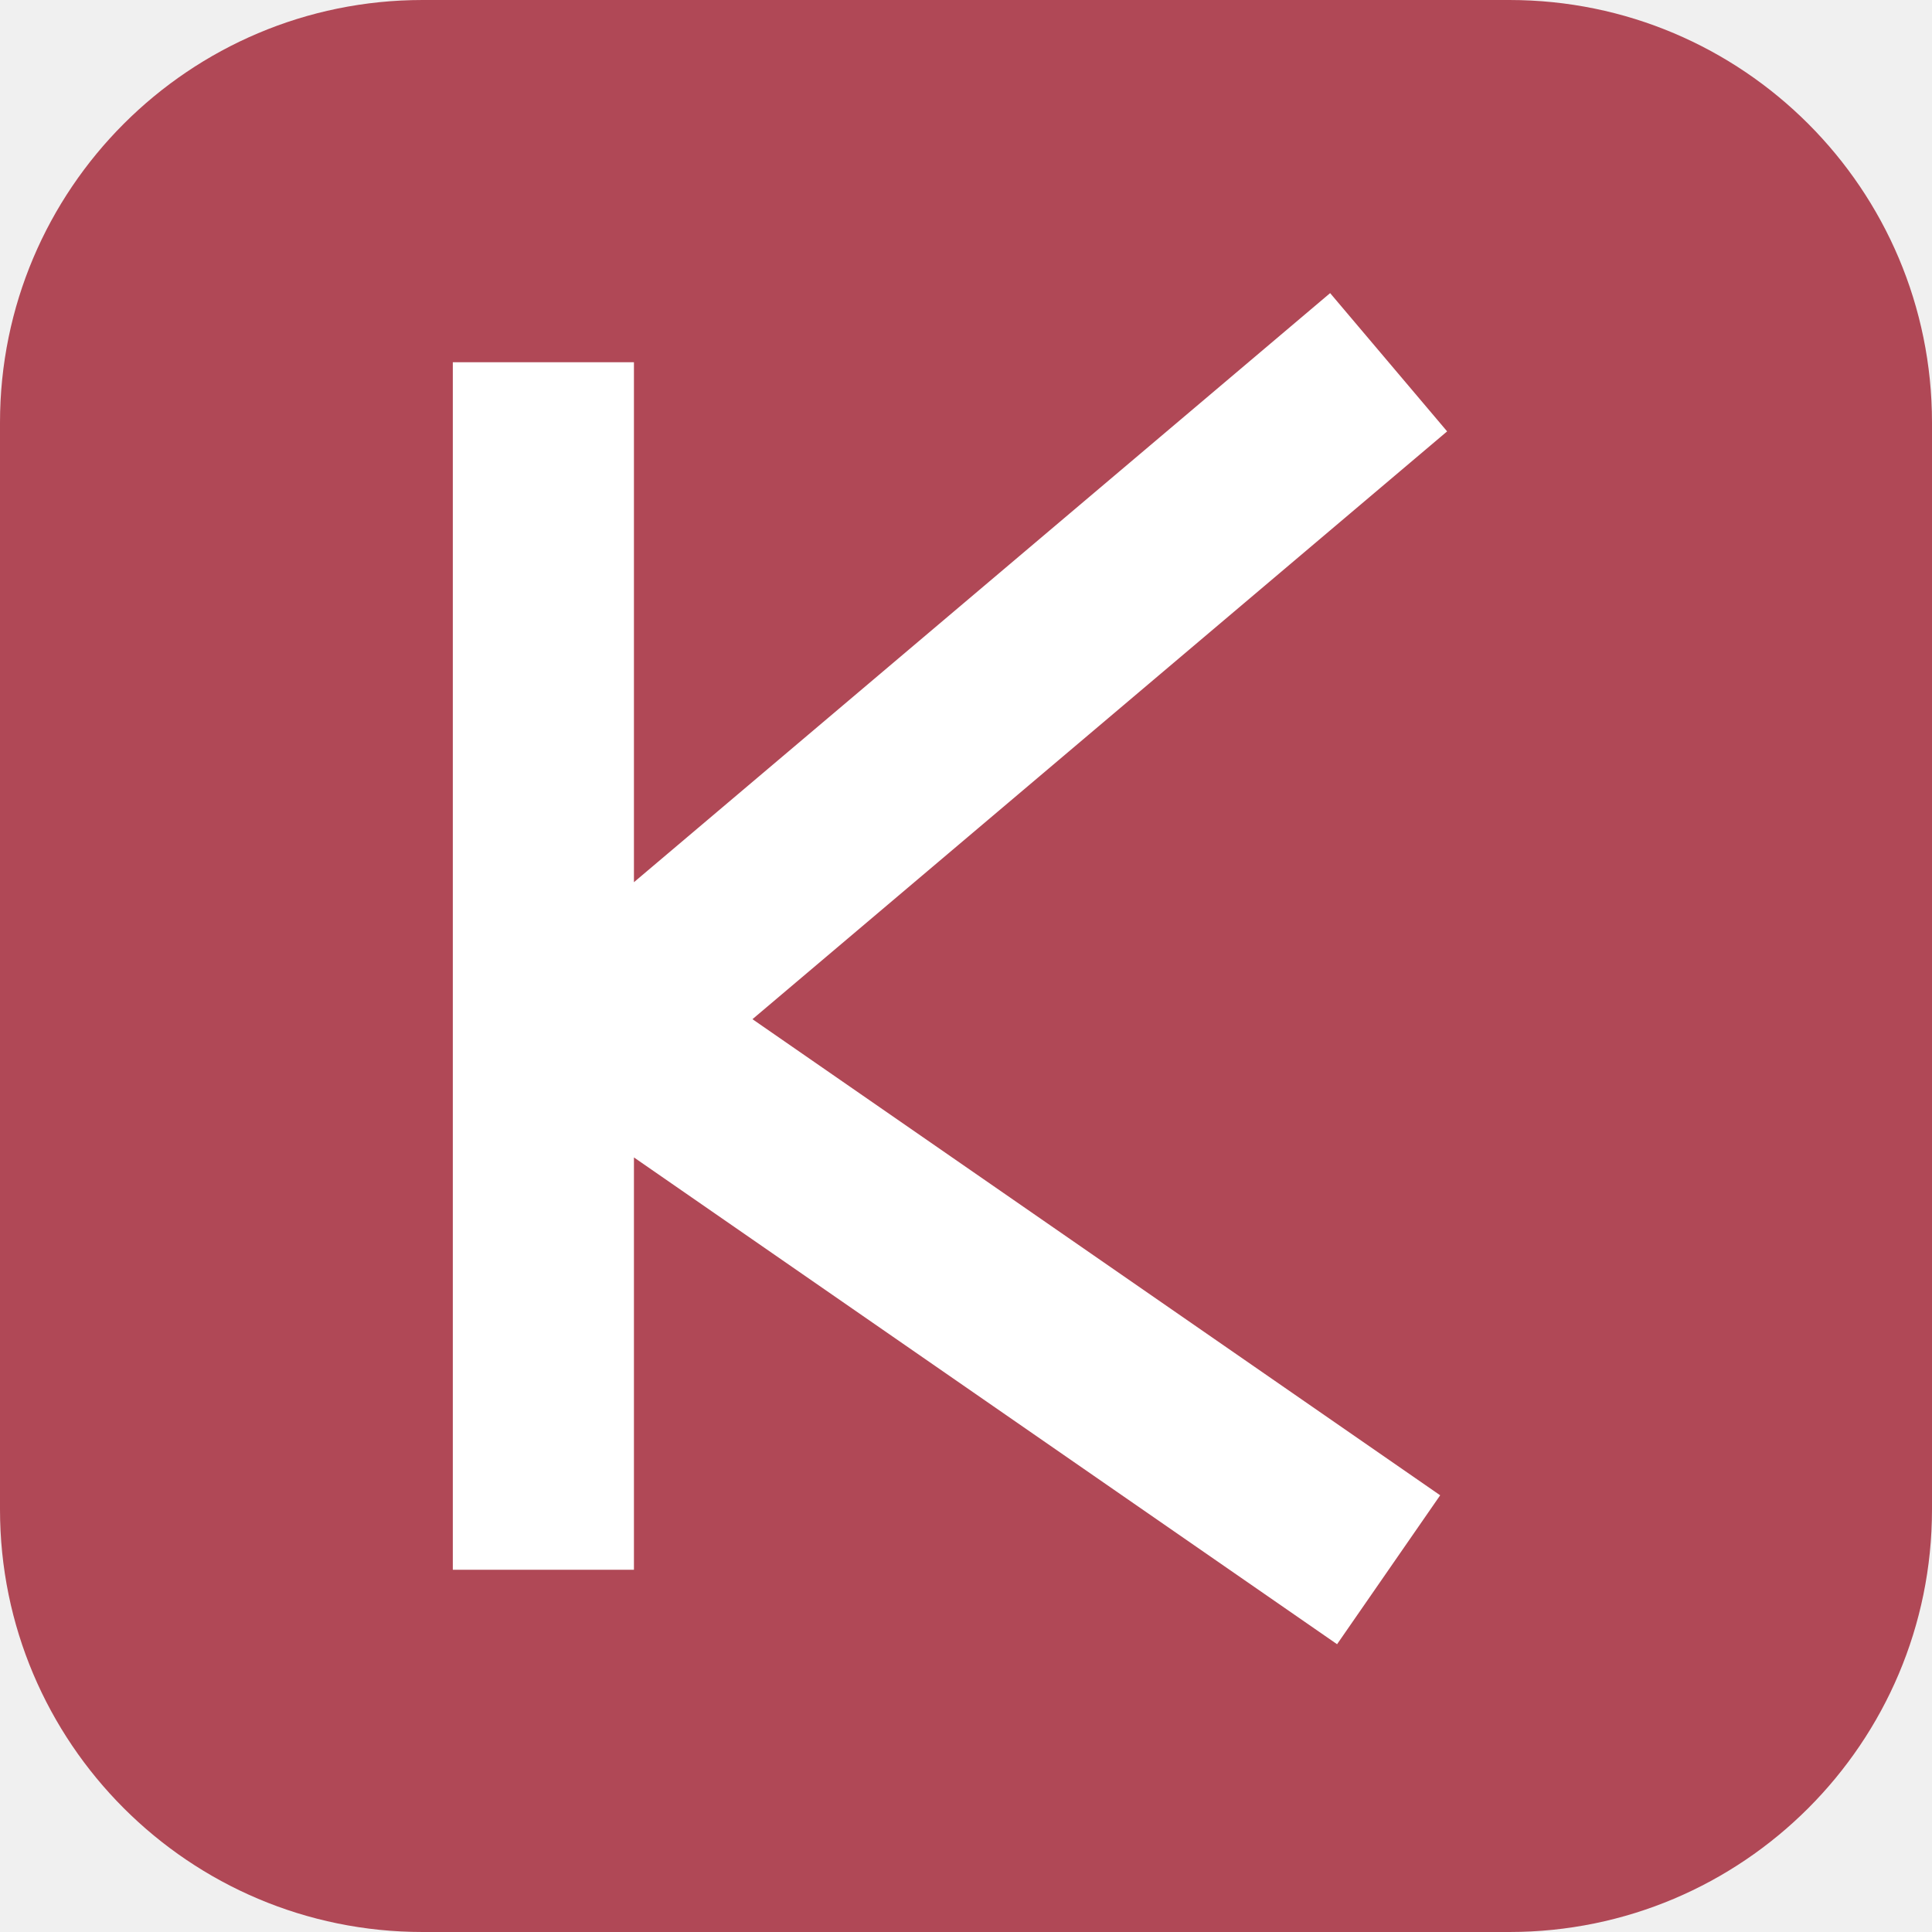
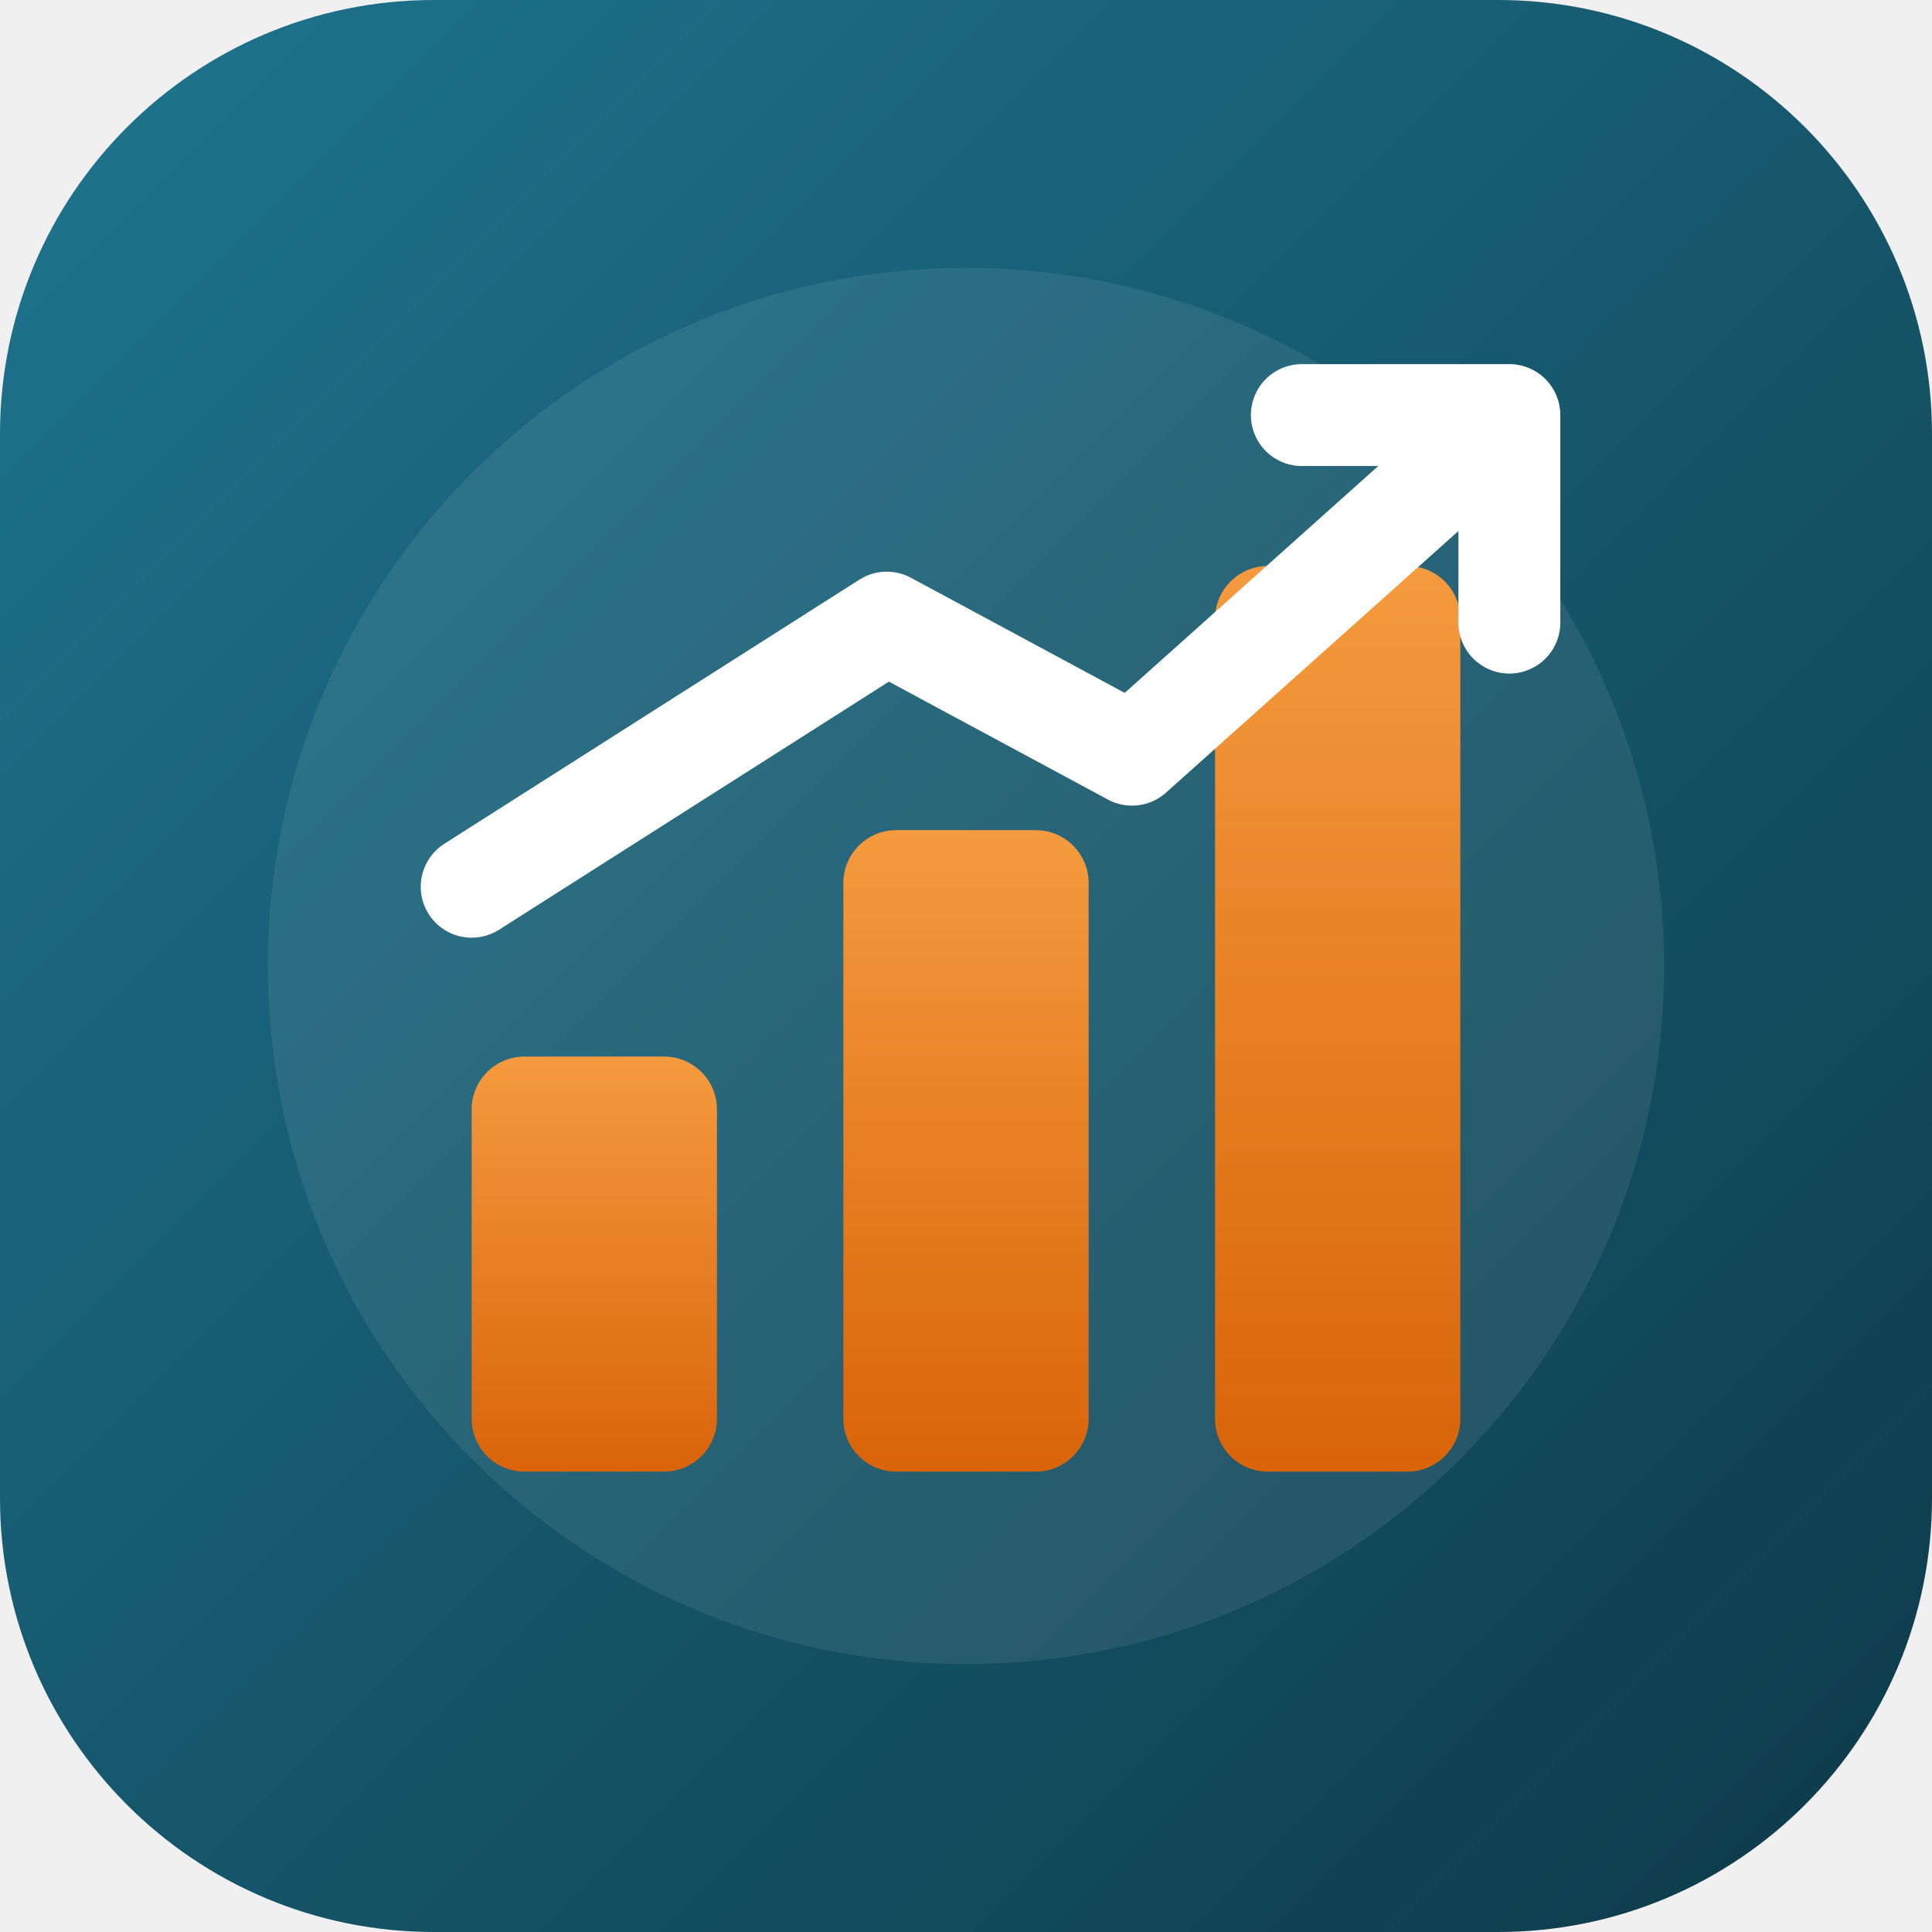
- <svg xmlns="http://www.w3.org/2000/svg" viewBox="0 0 32 32">
-   <rect width="32" height="32" rx="7" fill="#b04856" />
-   <path d="M9 6v20m1-9L23 6M10 17l13 9" fill="none" stroke="#ffffff" stroke-width="3" />
+ <svg xmlns="http://www.w3.org/2000/svg" viewBox="0 0 1024 1024">
+   <defs>
+     <linearGradient id="bg6" x1="0" y1="0" x2="1" y2="1">
+       <stop offset="0" stop-color="#1F7590" />
+       <stop offset="1" stop-color="#0D3A49" />
+     </linearGradient>
+     <linearGradient id="or6" x1="0" y1="0" x2="0" y2="1">
+       <stop offset="0" stop-color="#F59A3E" />
+       <stop offset="1" stop-color="#D9640A" />
+     </linearGradient>
+   </defs>
+   <rect width="1024" height="1024" rx="230" fill="url(#bg6)" />
+   <circle cx="512" cy="512" r="370" fill="#fff" opacity=".08" />
+   <g fill="url(#or6)">
+     <rect x="250" y="560" width="130" height="220" rx="28" />
+     <rect x="447" y="440" width="130" height="340" rx="28" />
+     <rect x="644" y="300" width="130" height="480" rx="28" />
+   </g>
+   <path d="M250 470 L470 330 L600 400 L790 230" fill="none" stroke="#fff" stroke-width="54" stroke-linecap="round" stroke-linejoin="round" />
+   <path d="M690 220 H800 V330" fill="none" stroke="#fff" stroke-width="54" stroke-linecap="round" stroke-linejoin="round" />
</svg>
